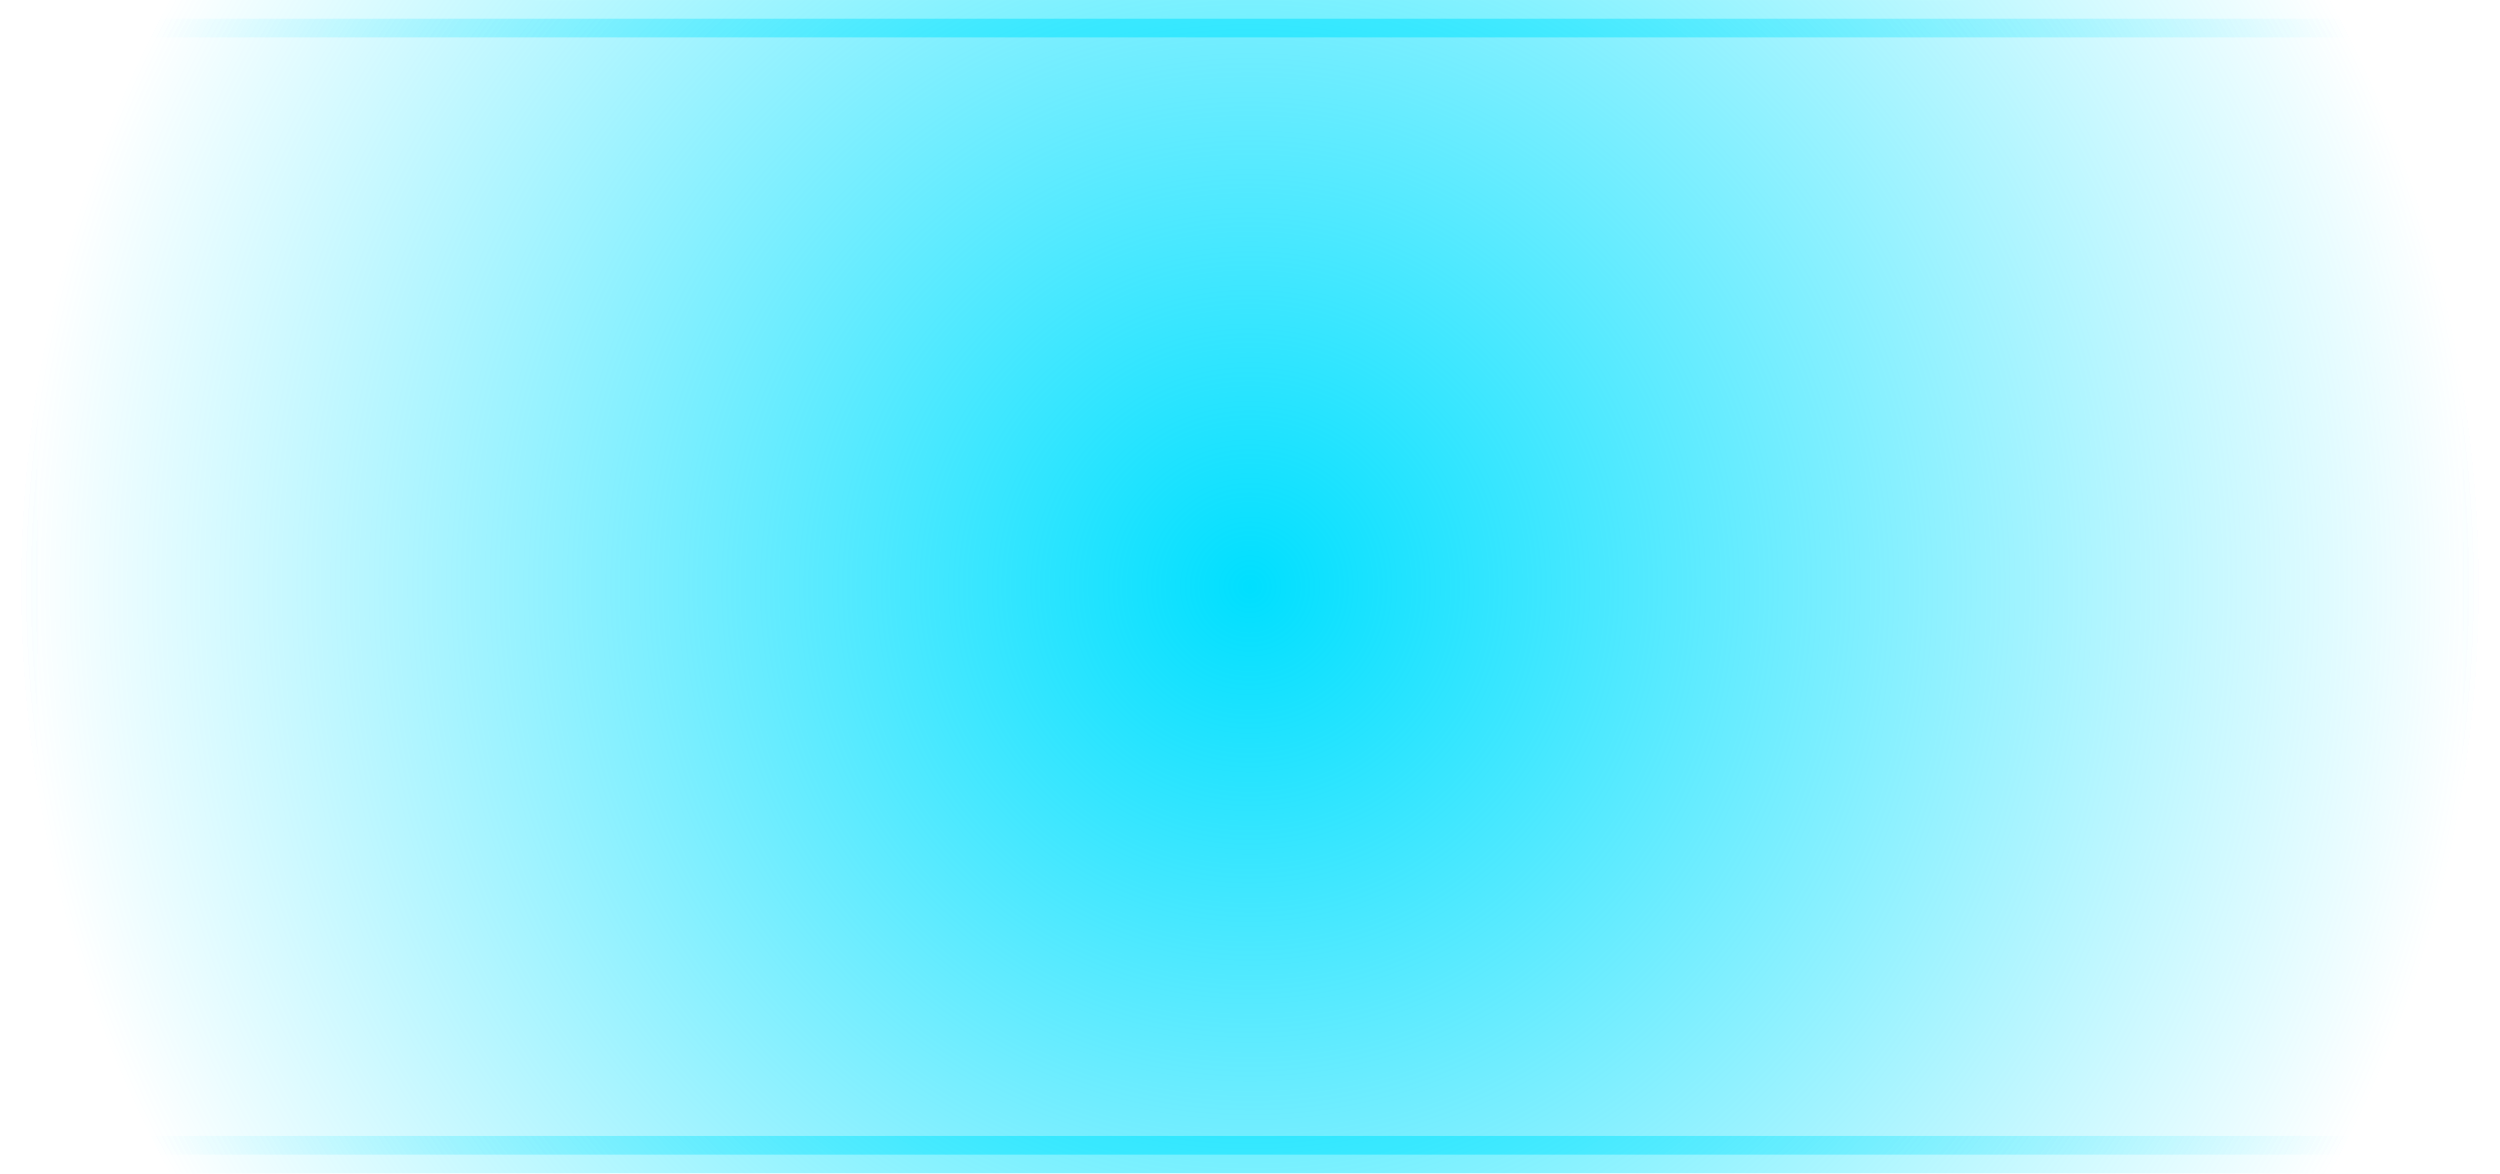
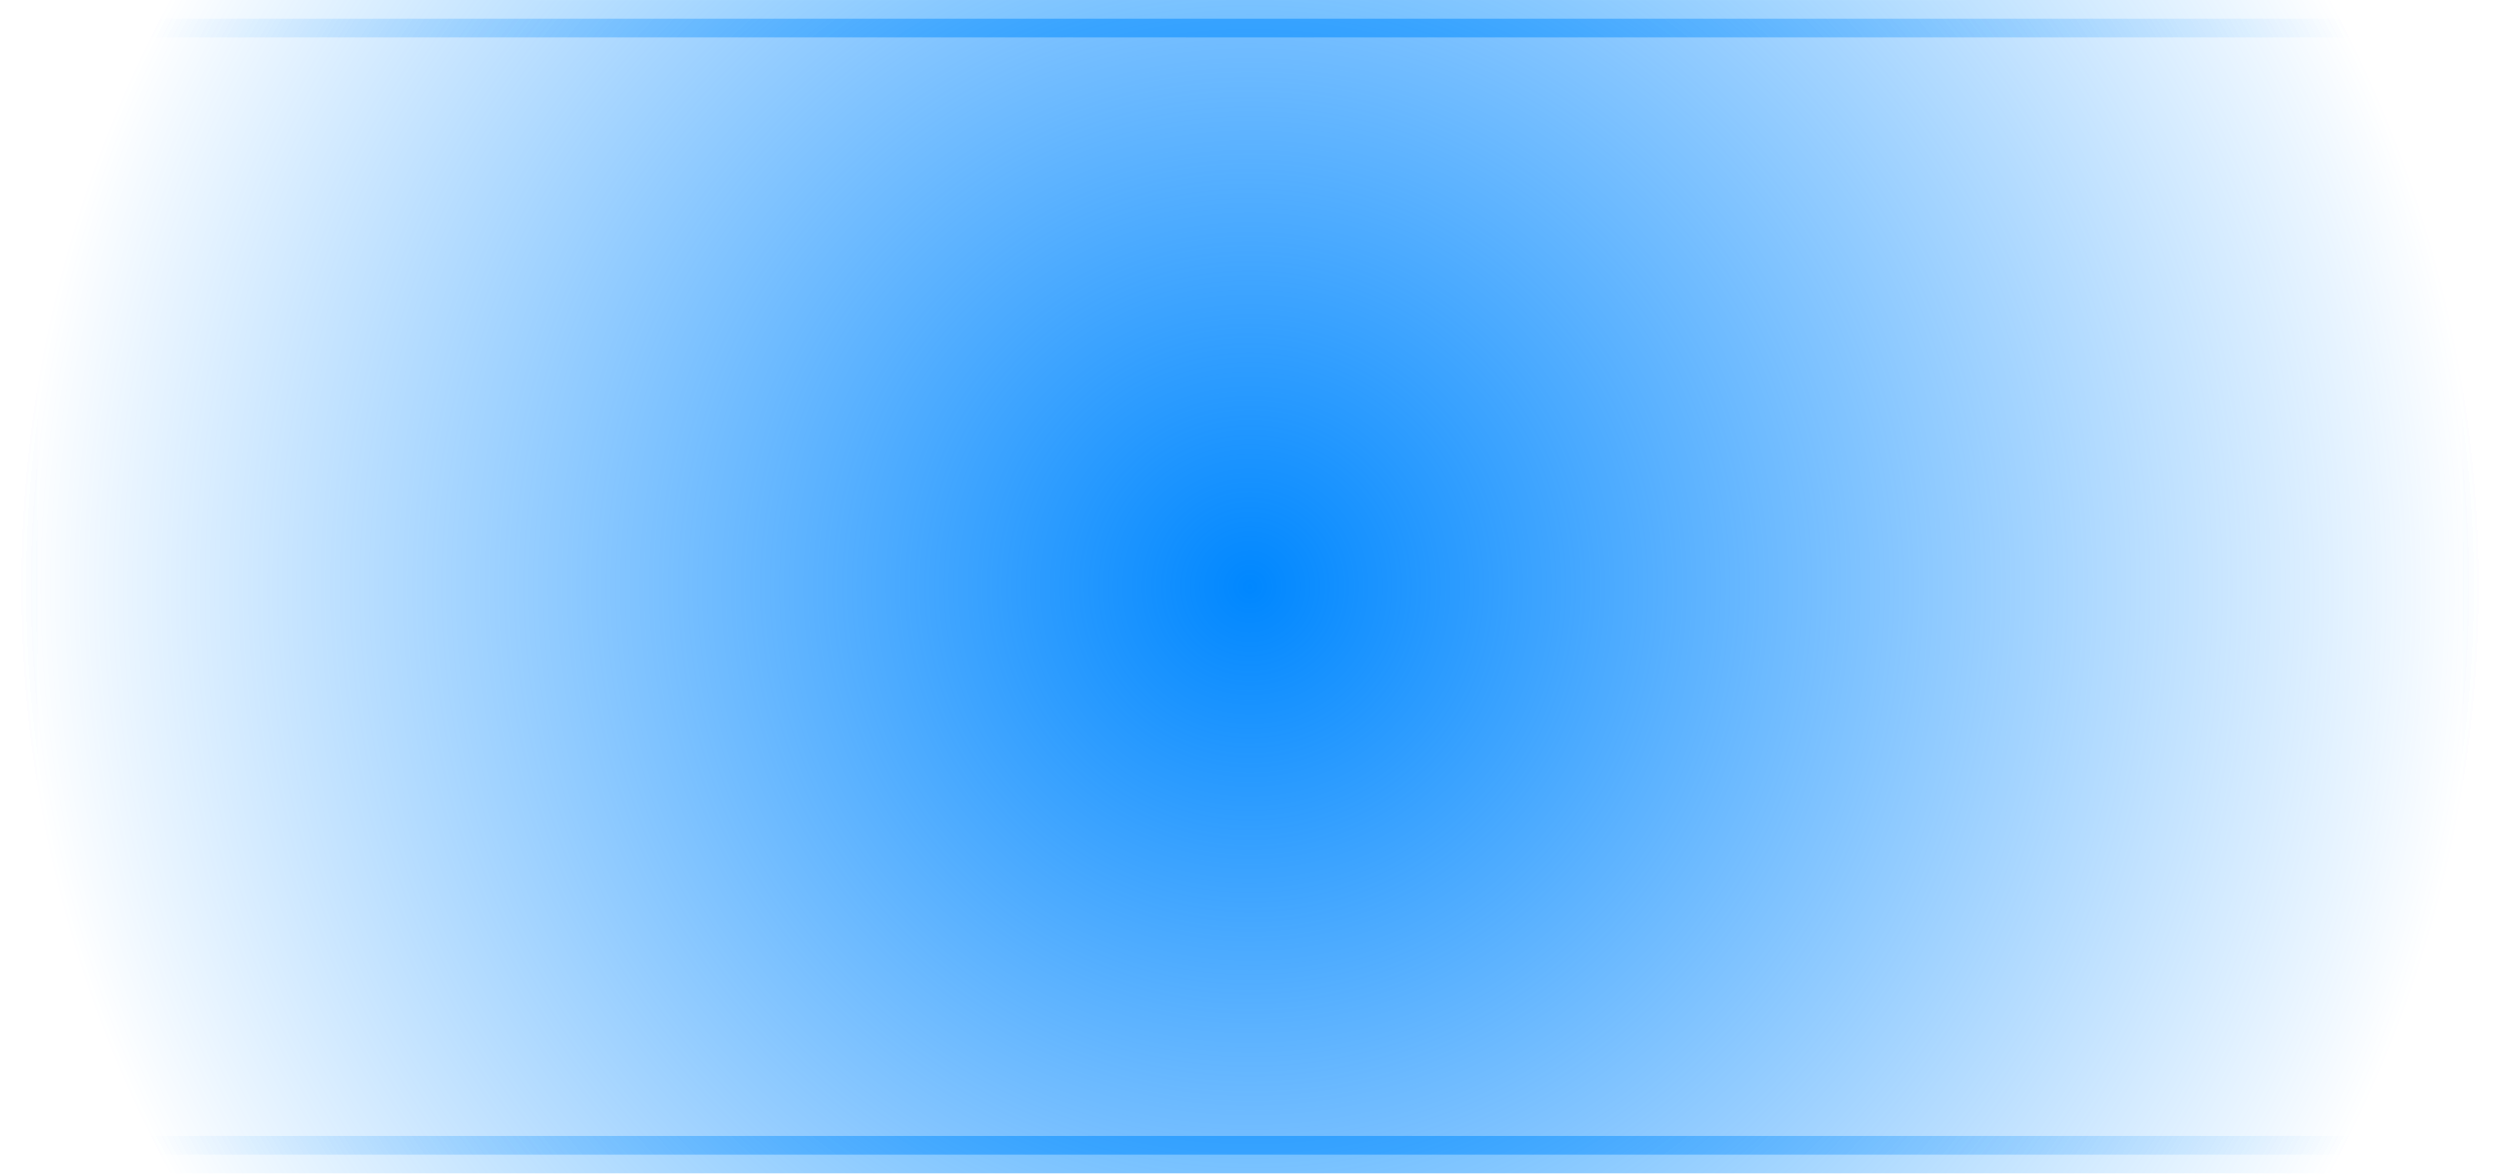
<svg xmlns="http://www.w3.org/2000/svg" version="1.1" width="133.773" height="62.783" viewBox="0,0,133.773,62.783">
  <defs>
    <radialGradient cx="240" cy="180" r="65.886" gradientUnits="userSpaceOnUse" id="color-1">
-       <stop offset="0" stop-color="#00dfff" />
-       <stop offset="1" stop-color="#00dfff" stop-opacity="0" />
+       <stop offset="0" stop-color="#0087ff" />
+       <stop offset="1" stop-color="#0087ff" stop-opacity="0" />
    </radialGradient>
    <radialGradient cx="240" cy="180" r="65.886" gradientUnits="userSpaceOnUse" id="color-2">
-       <stop offset="0" stop-color="#00e3ff" />
-       <stop offset="1" stop-color="#00e3ff" stop-opacity="0" />
+       <stop offset="0" stop-color="#008bff" />
+       <stop offset="1" stop-color="#008bff" stop-opacity="0" />
    </radialGradient>
  </defs>
  <g transform="translate(-173.1137,-148.6085)">
    <g data-paper-data="{&quot;isPaintingLayer&quot;:true}" fill="url(#color-1)" fill-rule="nonzero" stroke="url(#color-2)" stroke-width="2" stroke-linecap="butt" stroke-linejoin="miter" stroke-miterlimit="10" stroke-dasharray="" stroke-dashoffset="0" style="mix-blend-mode: normal">
      <path d="M174.114,210.392v-60.783h131.773v60.783z" />
    </g>
  </g>
</svg>
